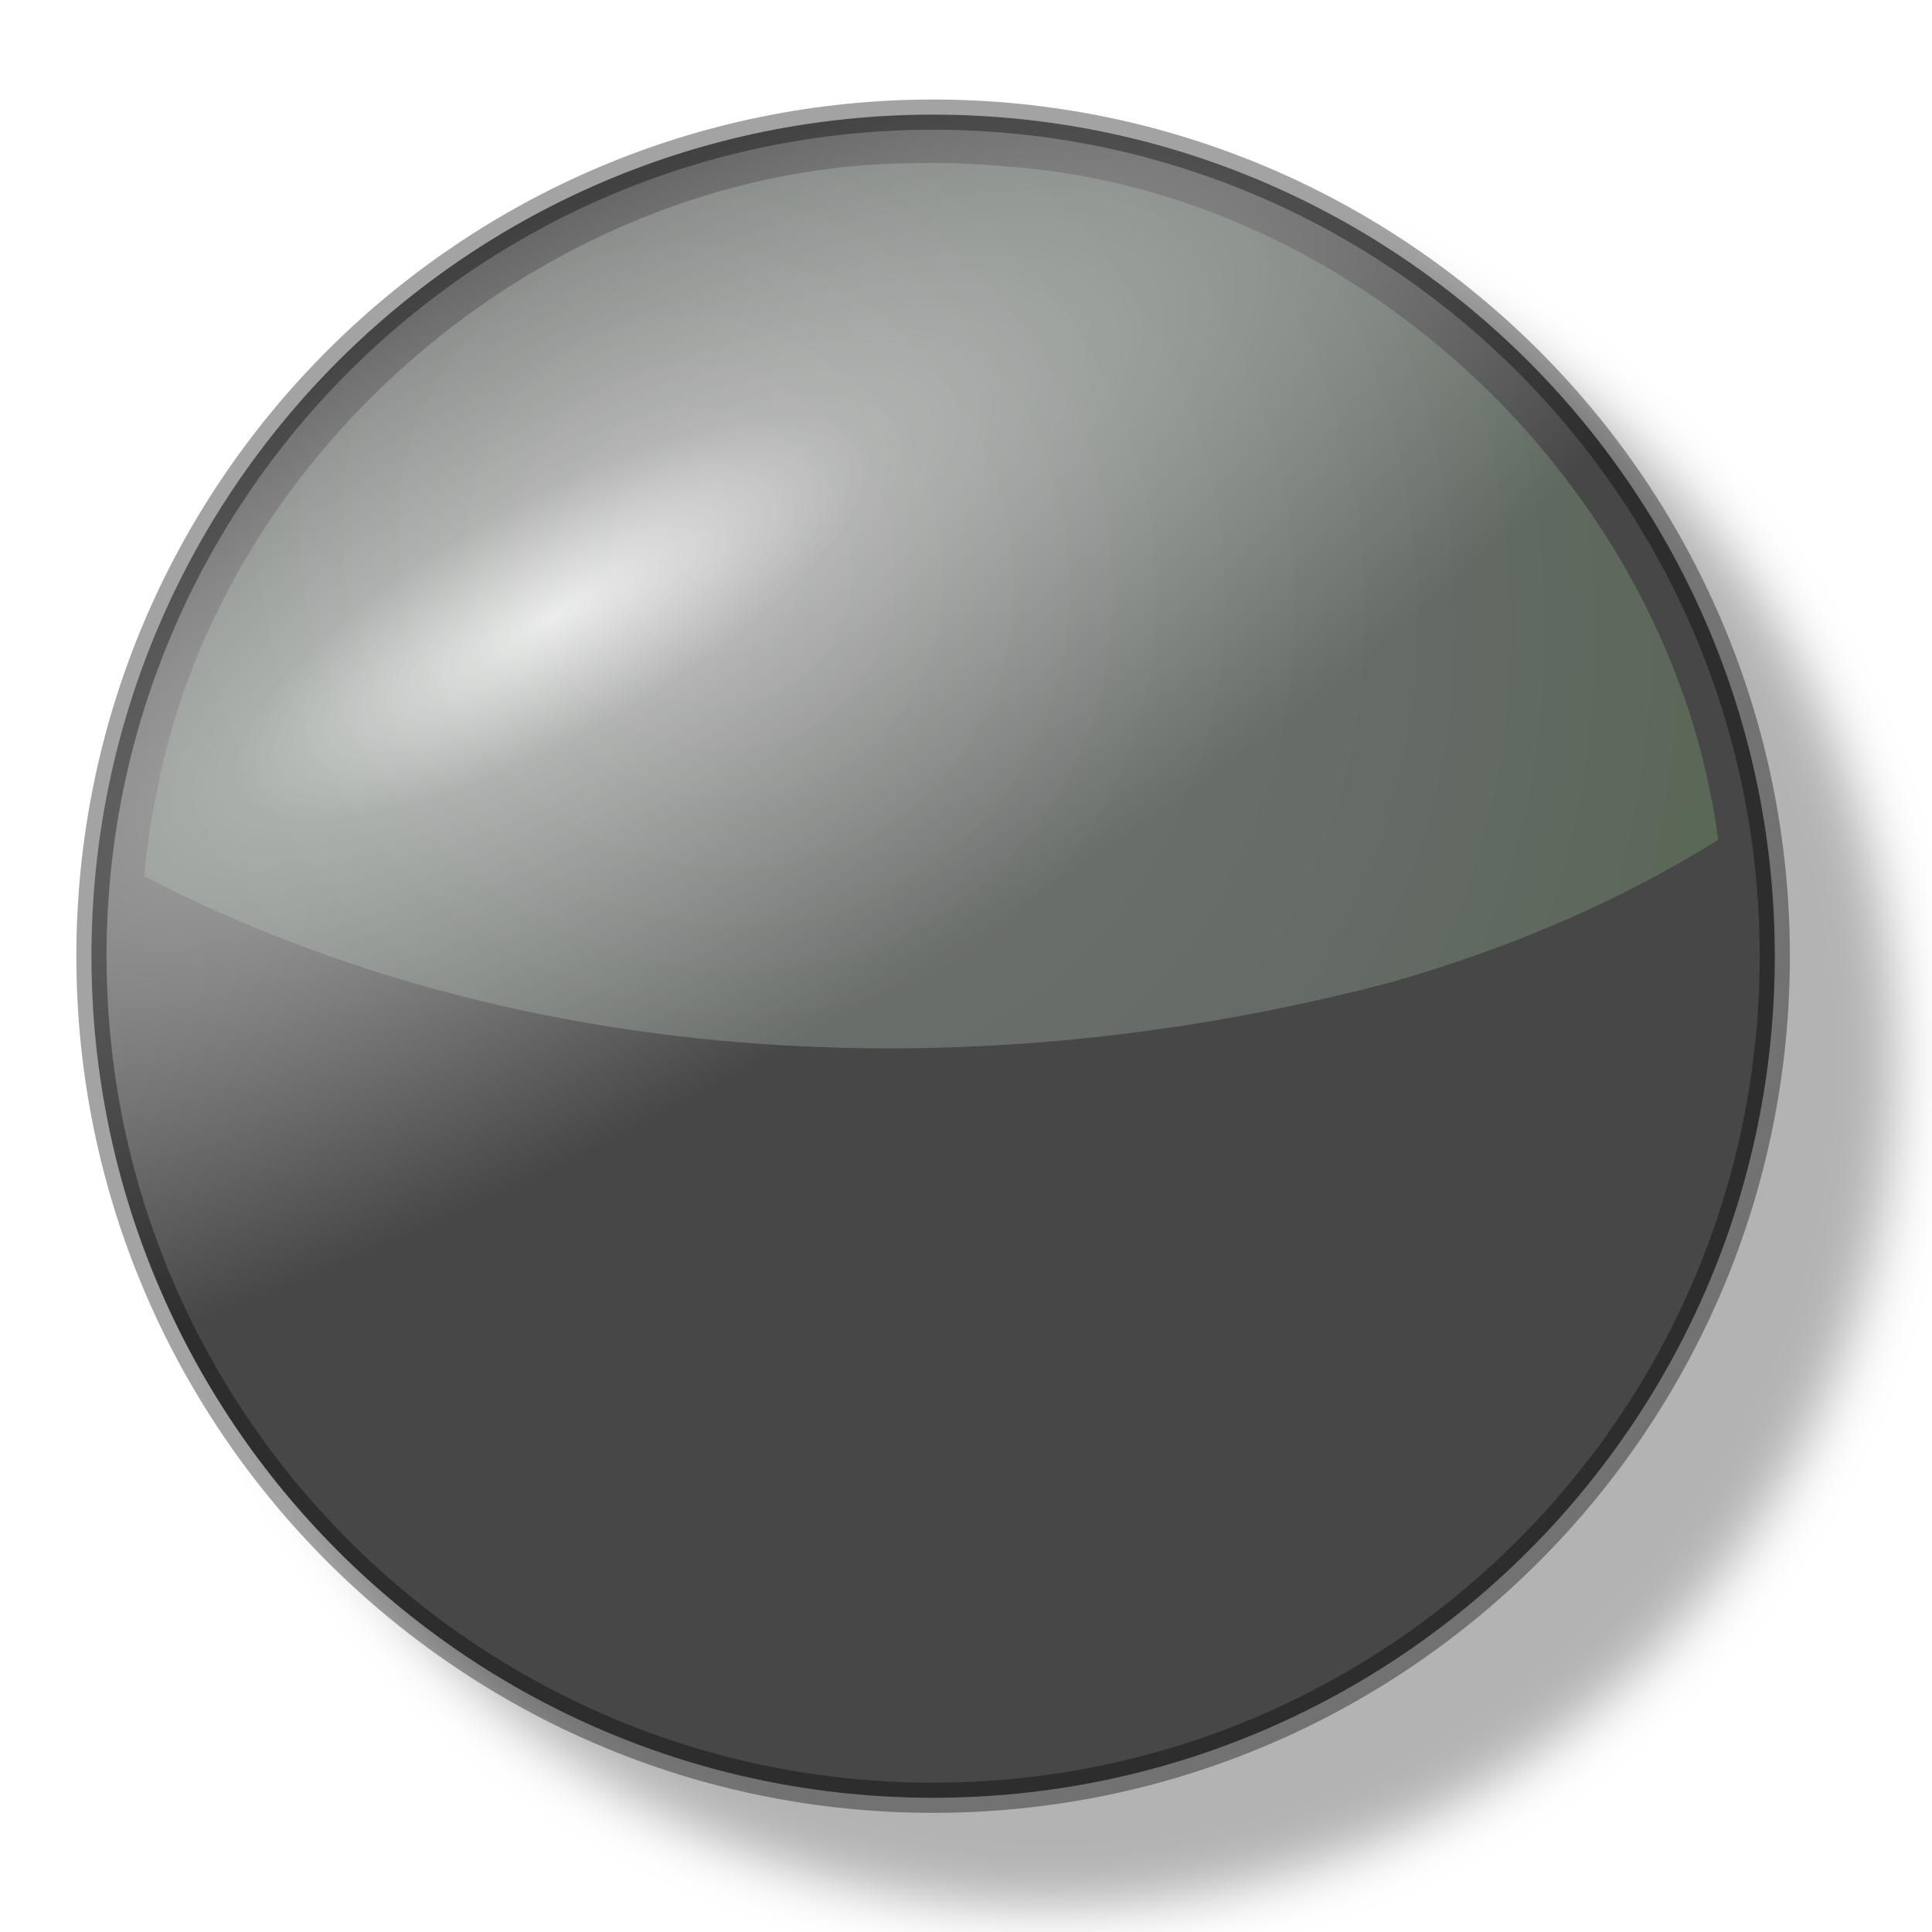
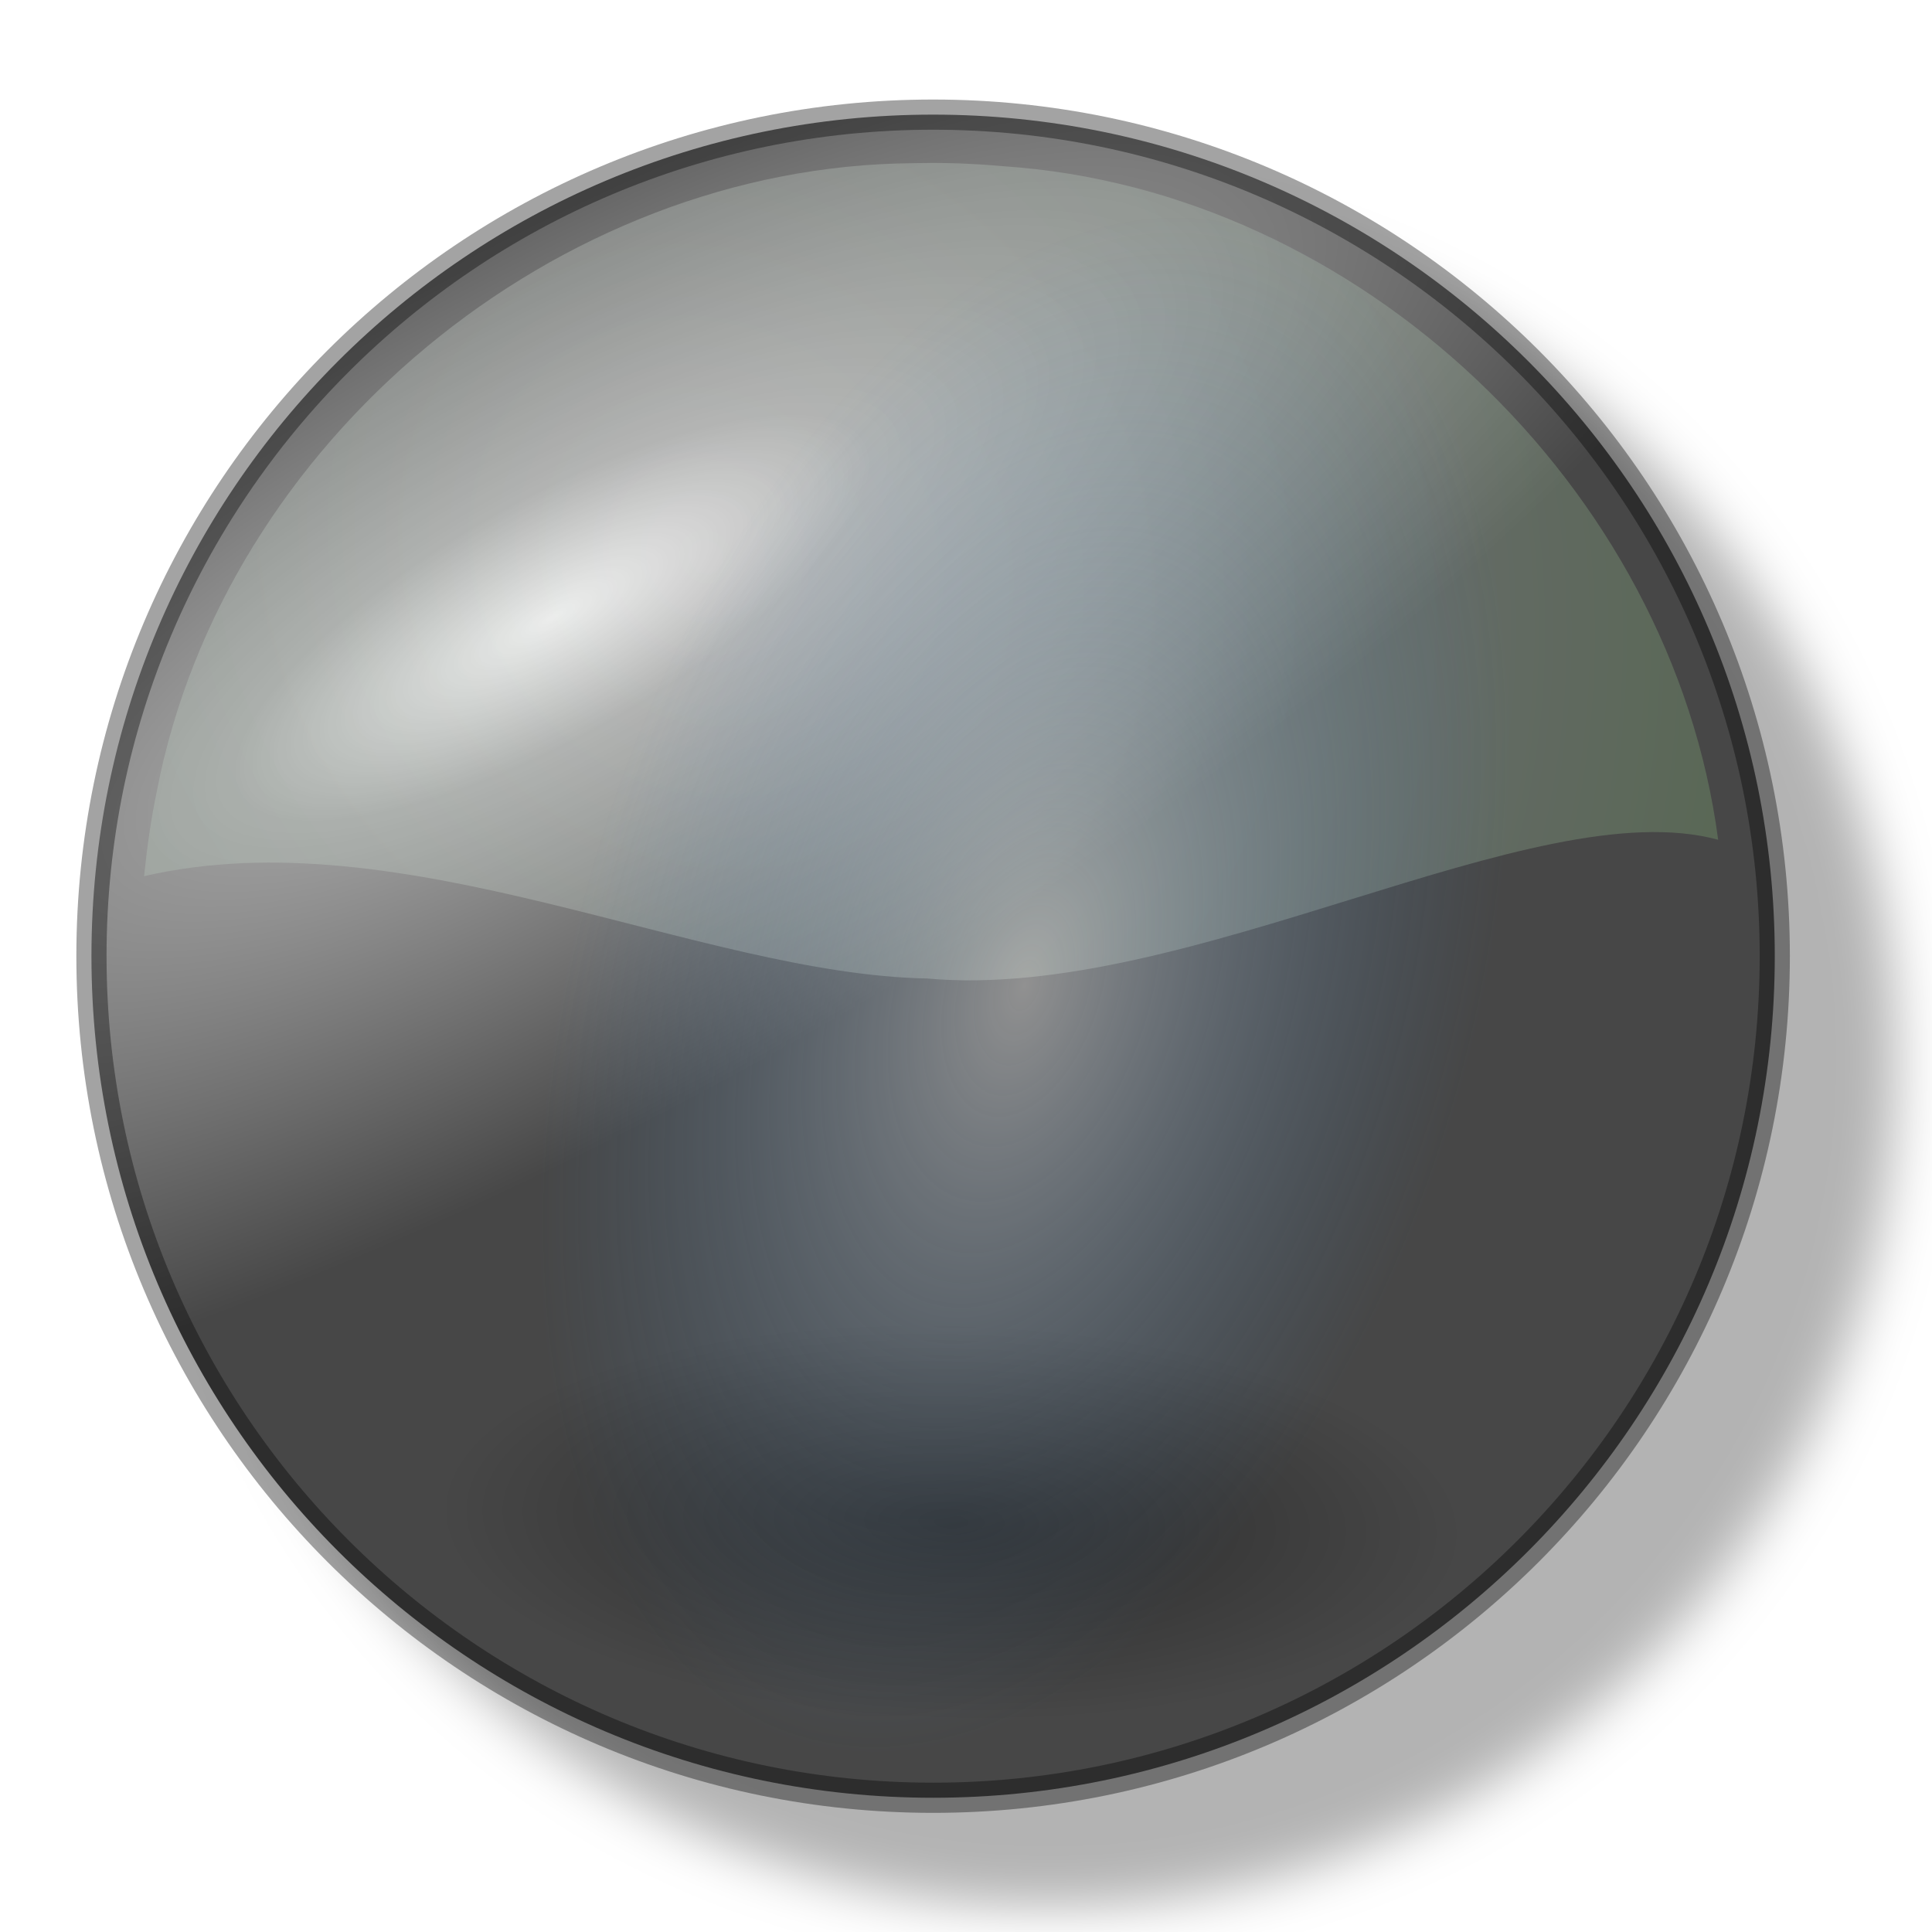
<svg xmlns="http://www.w3.org/2000/svg" xmlns:xlink="http://www.w3.org/1999/xlink" width="320" height="320" id="svg2" version="1.0">
  <defs id="defs4">
    <linearGradient id="linearGradient3269">
      <stop id="stop3271" offset="0" style="stop-color:#ffffff;stop-opacity:1;" />
      <stop style="stop-color:#8793b4;stop-opacity:1;" offset="0.501" id="stop3273" />
      <stop id="stop3275" offset="1" style="stop-color:#161640;stop-opacity:1;" />
    </linearGradient>
    <radialGradient xlink:href="#linearGradient3269" id="radialGradient3325" gradientUnits="userSpaceOnUse" gradientTransform="matrix(0.6083335,0.4750004,-0.6154347,0.7881878,90.49009,29.91169)" cx="2.02" cy="145.749" fx="2.02" fy="145.749" r="15.152" />
    <linearGradient id="linearGradient3272">
      <stop id="stop3274" offset="0" style="stop-color:#ffffff;stop-opacity:1;" />
      <stop style="stop-color:#bbd5c1;stop-opacity:1;" offset="0.588" id="stop3276" />
      <stop id="stop3278" offset="1" style="stop-color:#71c351;stop-opacity:1;" />
    </linearGradient>
    <linearGradient id="linearGradient3166">
      <stop style="stop-color:#eaeaea;stop-opacity:1;" offset="0" id="stop3168" />
      <stop id="stop3174" offset="0.241" style="stop-color:#9e9e9e;stop-opacity:1;" />
      <stop style="stop-color:#474747;stop-opacity:1;" offset="1" id="stop3170" />
    </linearGradient>
    <radialGradient xlink:href="#linearGradient3166" id="radialGradient2432" gradientUnits="userSpaceOnUse" gradientTransform="matrix(0.2760087,0.4901916,-1.492525,0.8403855,1040.009,-101.6462)" cx="-120.669" cy="512.356" fx="-120.669" fy="512.356" r="144.234" />
    <radialGradient xlink:href="#linearGradient3272" id="radialGradient3231" gradientUnits="userSpaceOnUse" gradientTransform="matrix(1.105517,-0.9264079,1.011789,1.207406,50.6622,263.5516)" cx="116.906" cy="86.495" fx="116.906" fy="86.495" r="138.844" />
    <filter id="filter3550">
      <feGaussianBlur stdDeviation="4.257" id="feGaussianBlur3552" />
    </filter>
+     <radialGradient xlink:href="#linearGradient3272-7" id="radialGradient3231-1" gradientUnits="userSpaceOnUse" gradientTransform="matrix(1.105517,-0.9264079,1.011789,1.207406,50.6622,263.5516)" cx="116.906" cy="86.495" fx="116.906" fy="86.495" r="138.844" />
+     <linearGradient id="linearGradient3272-7">
+       <stop id="stop3274-4" offset="0" style="stop-color:#ffffff;stop-opacity:1;" />
+       <stop style="stop-color:#bbd5c1;stop-opacity:1;" offset="0.588" id="stop3276-0" />
+       <stop id="stop3278-9" offset="1" style="stop-color:#71c351;stop-opacity:1;" />
+     </linearGradient>
+     <radialGradient xlink:href="#linearGradient3776" id="radialGradient3782" cx="-194.959" cy="183.124" fx="-194.959" fy="183.124" r="64.65" gradientTransform="matrix(1,0,0,1.367188,0,-67.24097)" gradientUnits="userSpaceOnUse" />
+     <linearGradient id="linearGradient3776">
+       <stop style="stop-color:#000000;stop-opacity:1;" offset="0" id="stop3778" />
+       <stop style="stop-color:#000000;stop-opacity:0;" offset="1" id="stop3780" />
+     </linearGradient>
+     <radialGradient xlink:href="#linearGradient3788" id="radialGradient3786" gradientUnits="userSpaceOnUse" gradientTransform="matrix(1,0,0,1.367188,0,-67.24097)" cx="-194.959" cy="183.124" fx="-194.959" fy="183.124" r="64.65" />
+     <linearGradient id="linearGradient3788">
+       <stop id="stop3790" offset="0" style="stop-color:#ffffff;stop-opacity:1;" />
+       <stop id="stop3792" offset="1" style="stop-color:#408ad0;stop-opacity:0;" />
+     </linearGradient>
+     <radialGradient r="138.844" fy="86.495" fx="116.906" cy="86.495" cx="116.906" gradientTransform="matrix(1.105517,-0.9264079,1.011789,1.207406,50.66193,263.5514)" gradientUnits="userSpaceOnUse" id="radialGradient3820" xlink:href="#linearGradient3272-7" />
  </defs>
  <g id="layer1" transform="translate(-150.5127,-167.4685)">
    <path style="opacity:0.3;fill:#000000;fill-opacity:1;stroke:#000000;stroke-width:5;stroke-linecap:round;stroke-linejoin:miter;stroke-miterlimit:4;stroke-dasharray:none;stroke-opacity:0.363;filter:url(#filter3550)" d="M 324.259,203.626 C 247.31,203.626 184.853,266.052 184.853,343.001 C 184.853,419.95 247.31,482.407 324.259,482.407 C 401.208,482.407 463.665,419.95 463.665,343.001 C 463.665,266.052 401.208,203.626 324.259,203.626 z" id="path3548" />
    <path style="opacity:1;fill:url(#radialGradient2432);fill-opacity:1;stroke:#000000;stroke-width:5;stroke-linecap:round;stroke-linejoin:miter;stroke-miterlimit:4;stroke-dasharray:none;stroke-opacity:0.363" d="M 305.066,186.454 C 228.117,186.454 165.66,248.879 165.66,325.829 C 165.66,402.778 228.117,465.235 305.066,465.235 C 382.015,465.235 444.472,402.778 444.472,325.829 C 444.472,248.879 382.015,186.454 305.066,186.454 z" id="path2430" />
-     <path style="opacity:0.25;fill:url(#radialGradient3231);fill-opacity:1;stroke:none;stroke-width:5;stroke-linecap:round;stroke-linejoin:miter;stroke-miterlimit:4;stroke-dasharray:none;stroke-opacity:0.363" d="M 301.812,194.5 C 242.735,194.887 187.68,240.572 176.492,298.505 C 175.528,303.108 174.857,307.888 174.375,312.594 C 237.353,345.178 313.2,348.115 381.052,330.12 C 399.971,324.711 418.357,317.041 435.094,306.562 C 427.41,248.236 375.656,198.916 316.656,195 C 311.724,194.55 306.764,194.373 301.812,194.5 z" id="path2434" />
    <use x="0" y="0" xlink:href="#path3259" id="use3299" transform="translate(183.2039,-533.5948)" width="320" height="320" />
+     <path style="opacity:0.25;fill:url(#radialGradient3820);fill-opacity:1;stroke:none" d="m 301.812,194.5 c -59.077,0.387 -114.133,46.072 -125.32,104.005 -0.964,4.603 -1.635,9.383 -2.117,14.088 42.99,-9.94 91.857,16.25 129.709,16.944 43.278,3.93 100.511,-31.299 131.01,-22.976 -7.683,-58.326 -59.438,-107.646 -118.438,-111.562 -4.932,-0.45 -9.892,-0.627 -14.844,-0.5 z" id="path2434" />
+     <path style="opacity:0.4;fill:url(#radialGradient3782);fill-opacity:1;stroke:none" id="path3006" d="m -130.31,183.124 a 64.65,88.388 0 1 1 -129.3,0 64.65,88.388 0 1 1 129.3,0 z" transform="matrix(1.311967,0.03738348,-0.01057927,0.3712779,565.8093,358.8346)" />
+     <path transform="matrix(-0.5185859,1.965693,-0.8318641,-0.1591515,371.4363,743.0204)" d="m -130.31,183.124 a 64.65,88.388 0 1 1 -129.3,0 64.65,88.388 0 1 1 129.3,0 z" id="path3784" style="opacity:0.4;fill:url(#radialGradient3786);fill-opacity:1;stroke:none" />
  </g>
</svg>
